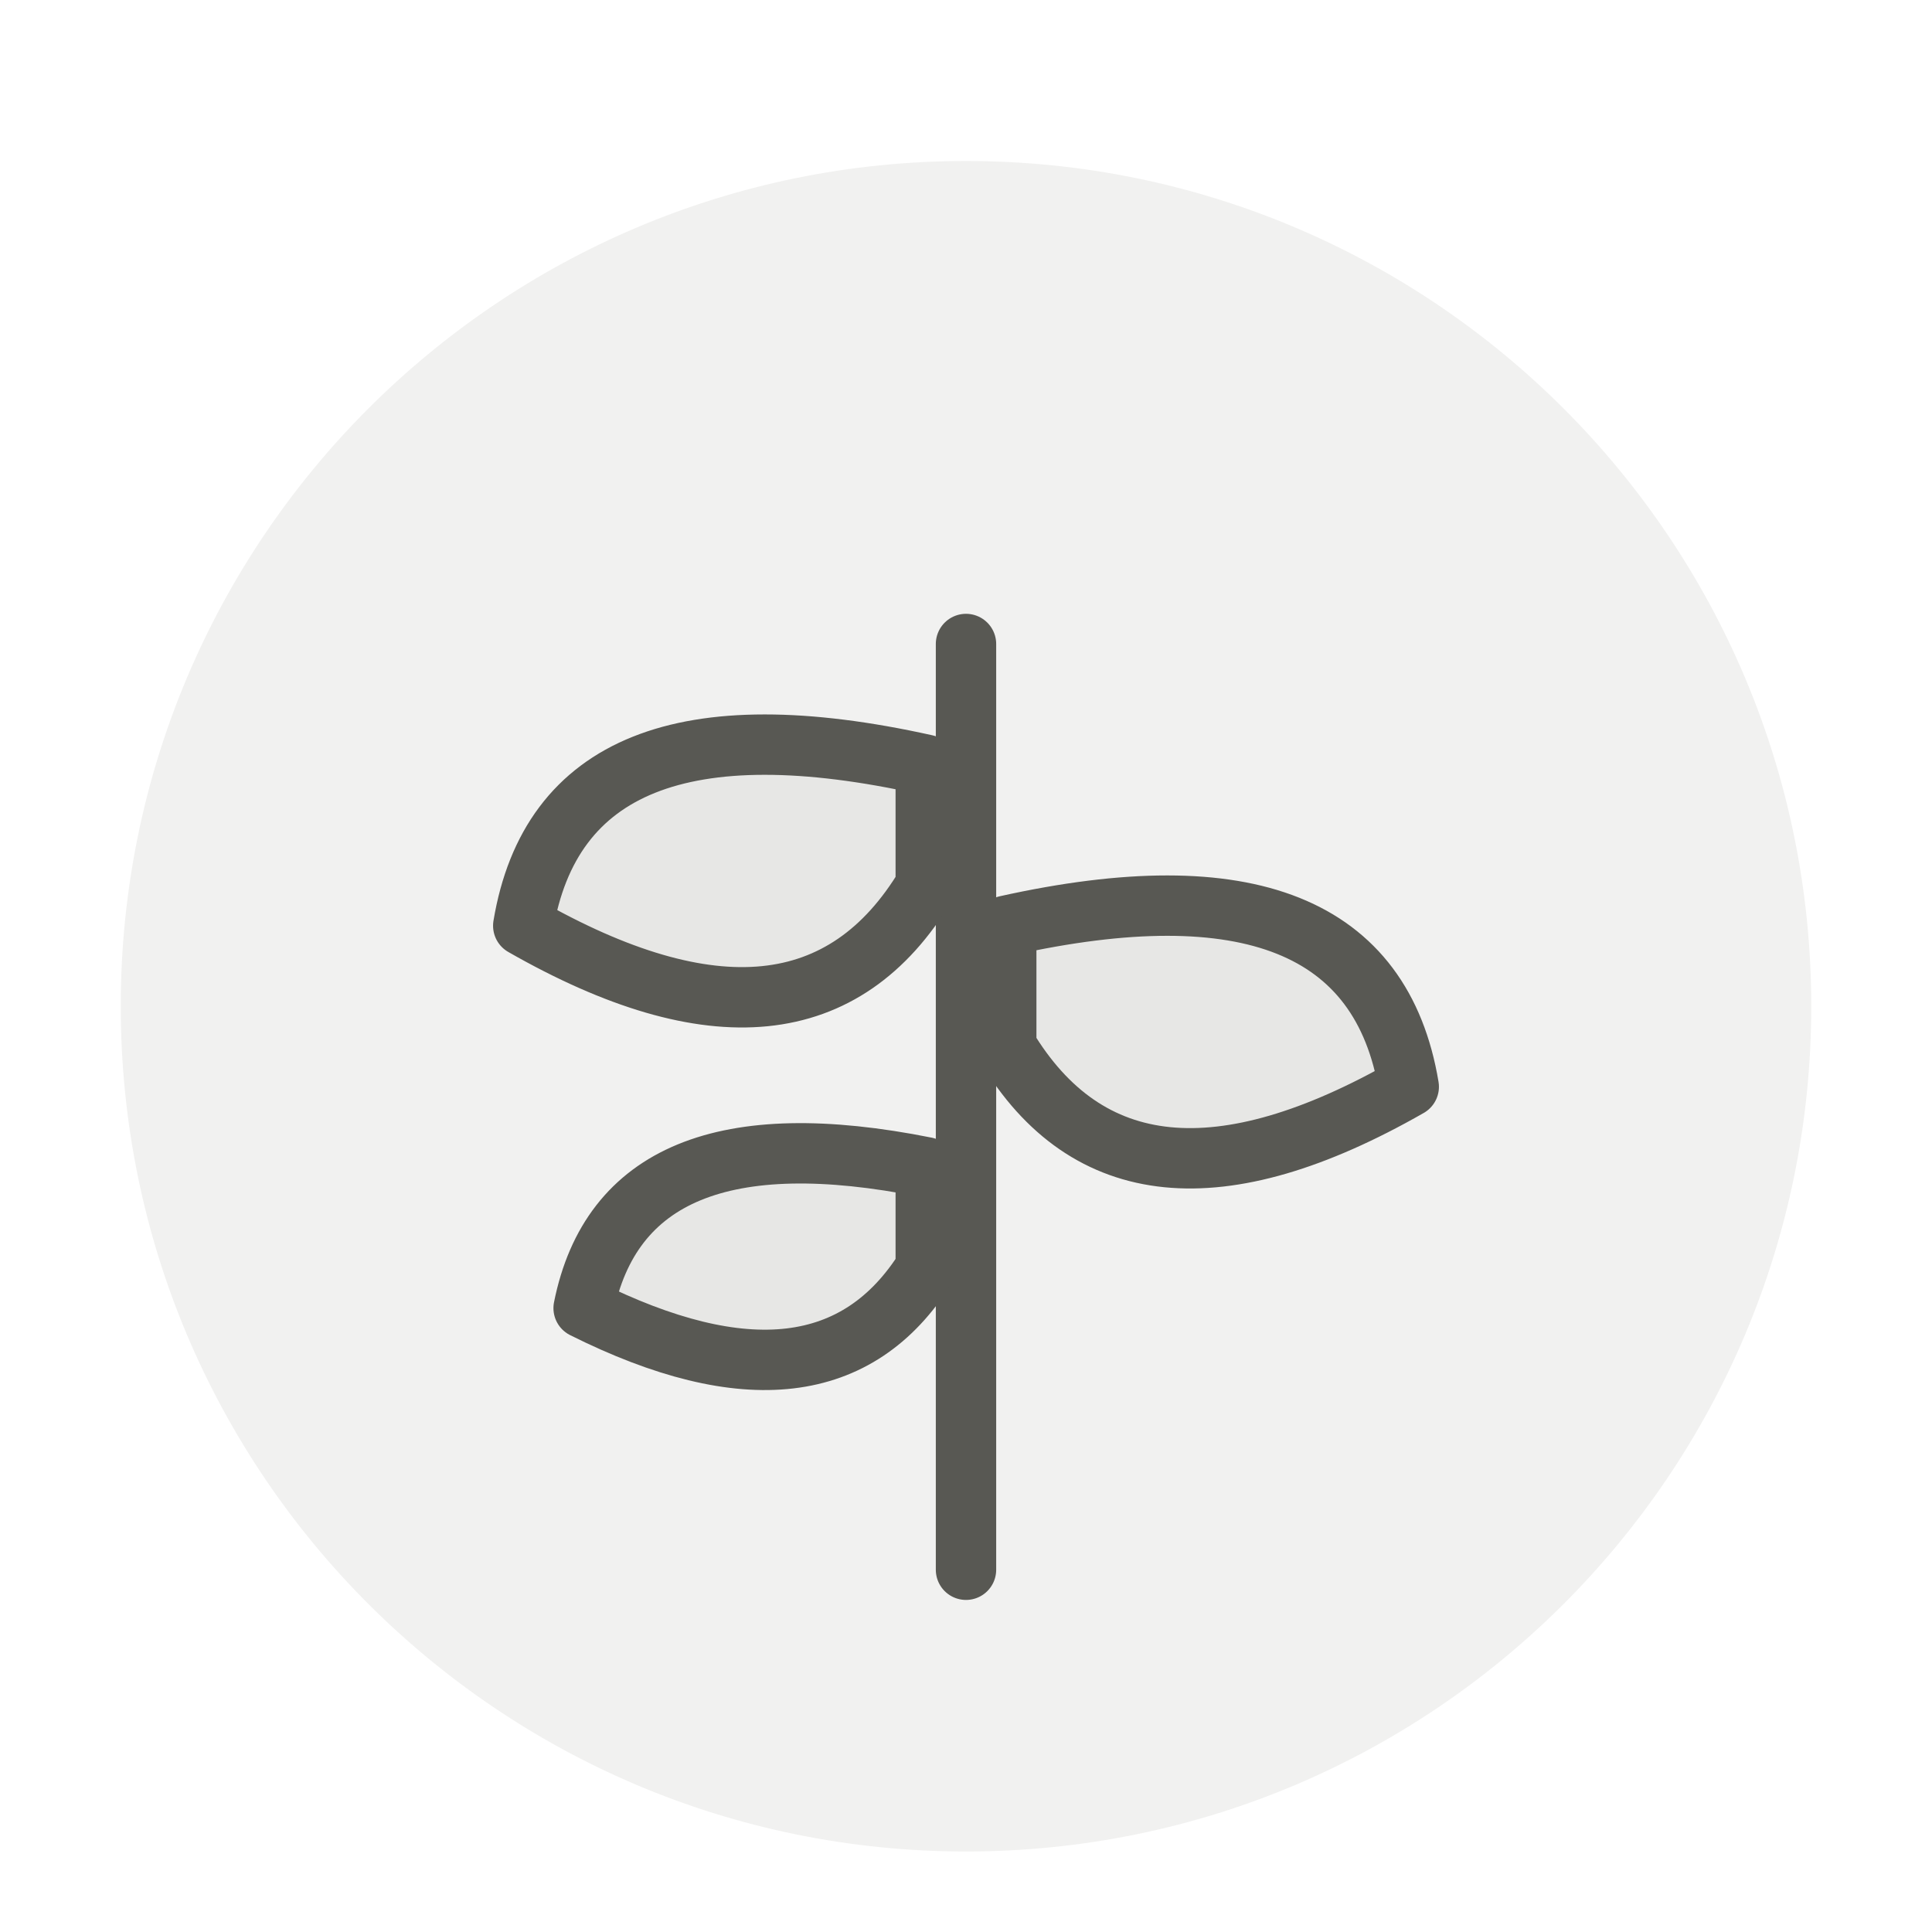
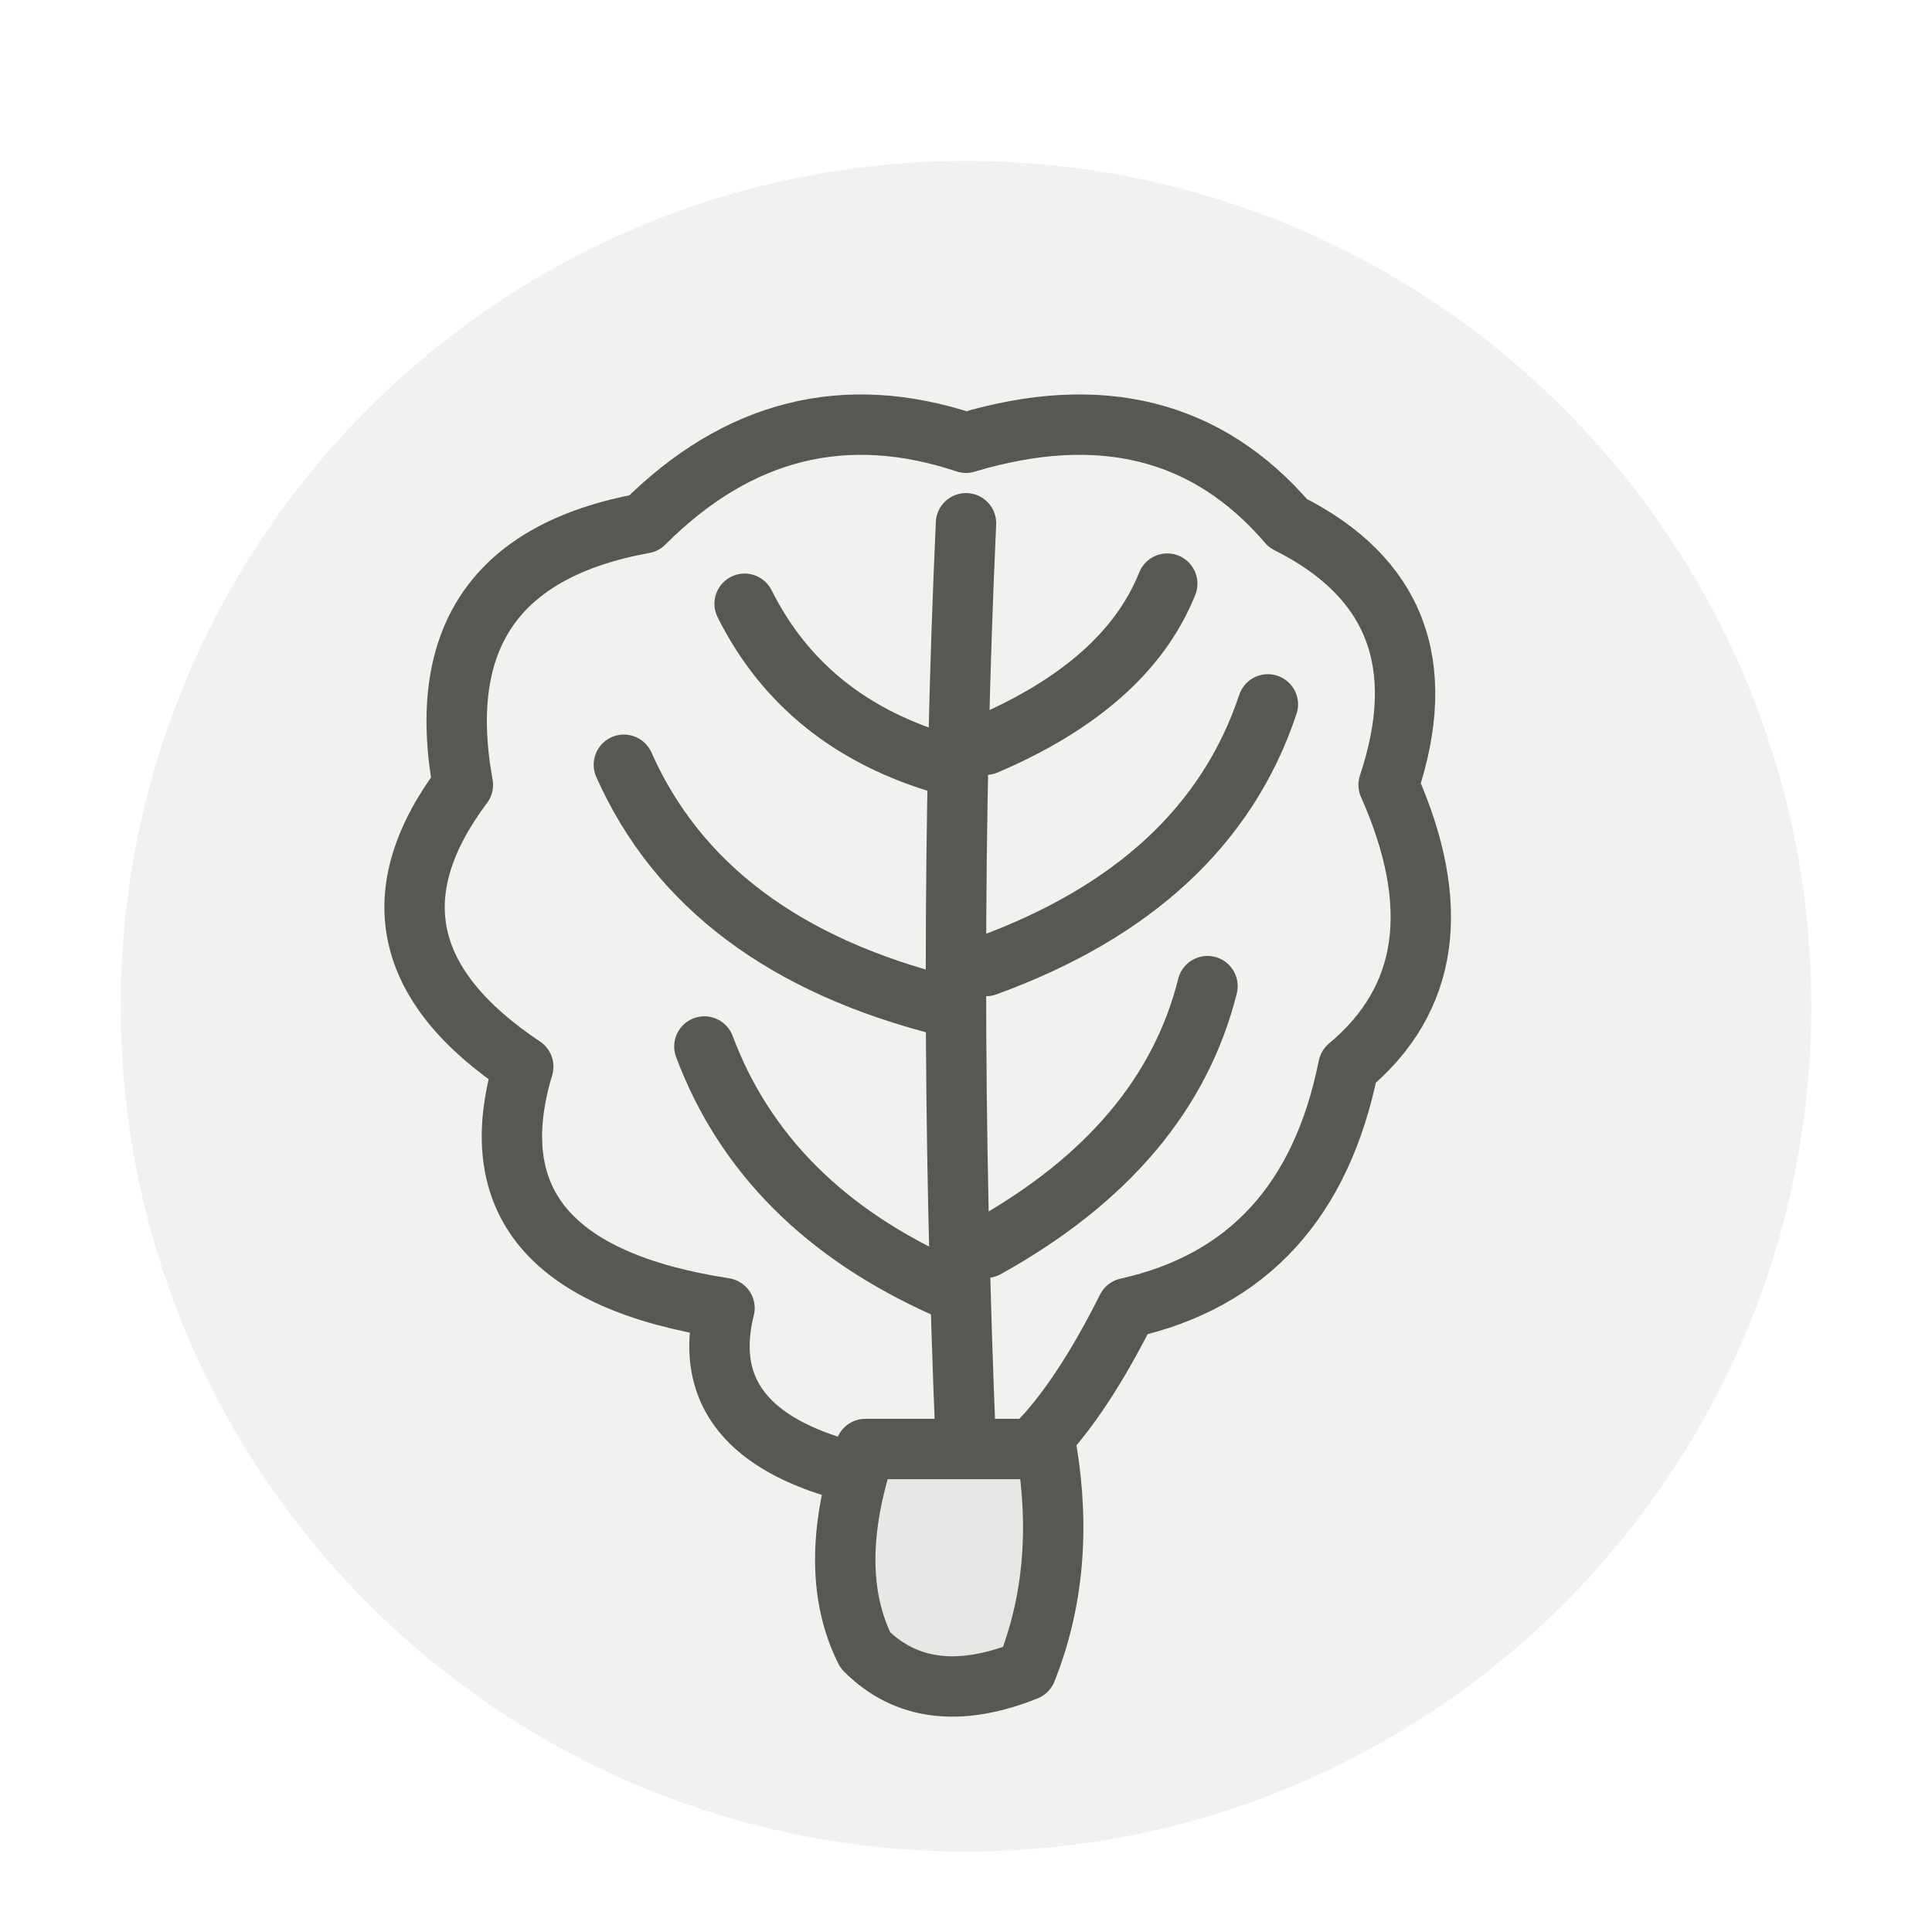
<svg xmlns="http://www.w3.org/2000/svg" viewBox="0 0 96 96" width="104" height="104" role="img" aria-label="Mustard greens">
  <style>.s{fill:none;stroke:#585853;stroke-width:3;stroke-linecap:round}.f1,.f3,.sf{fill:#f1f1f0;stroke:#585853;stroke-width:3;stroke-linejoin:round}.f2{fill:#e7e7e5;stroke:#585853;stroke-width:3;stroke-linejoin:round}.dot{fill:#585853}.bg{fill:#f1f1f0}@media(prefers-color-scheme:dark){.s,.f1,.f2,.f3,.sf{stroke:#b8b5ae}.f1,.f3,.sf{fill:#242422}.f2{fill:#2c2c29}.dot{fill:#b8b5ae}.bg{fill:#242422}}</style>
  <circle class="bg" cx="48" cy="50" r="42" />
-   <path class="s" d="M48 78V32" />
-   <path class="f2 sf" d="M46 38q-18-4-20 8 14 8 20-2zM50 46q18-4 20 8-14 8-20-2zM46 58q-15-3-17 7 12 6 17-2z" />
+   <path class="f1 sf" d="M48 74q-14-1-12-9-13-2-10-12-9-6-3-14-2-11 9-13 7-7 16-4 10-3 16 4 8 4 5 13 4 9-2 14-2 10-11 12-4 8-8 9z" />
+   <path class="s" d="M48 72q-1-24 0-46" />
+   <path class="s" d="M47 64q-9-4-12-12M47 50q-12-3-16-12M47 38q-7-2-10-8M49 62q9-5 11-13M49 48q11-4 14-13M49 37q7-3 9-8" stroke-width="1.5" />
+   <path class="f2 sf" d="M43 72q-2 6 0 10 3 3 8 1 2-5 1-11z" />
</svg>
